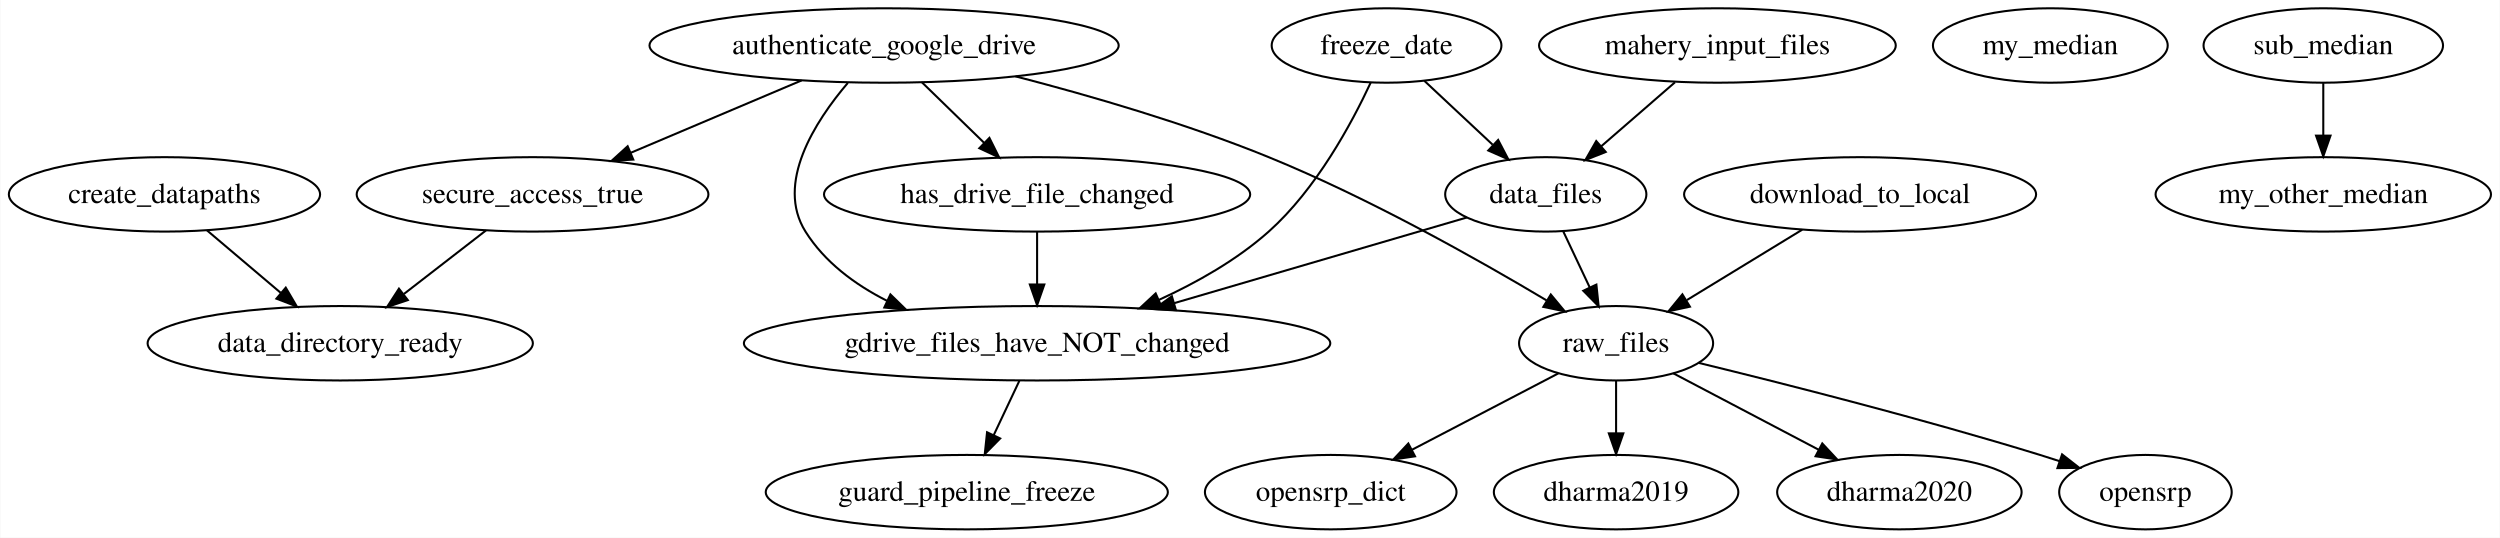
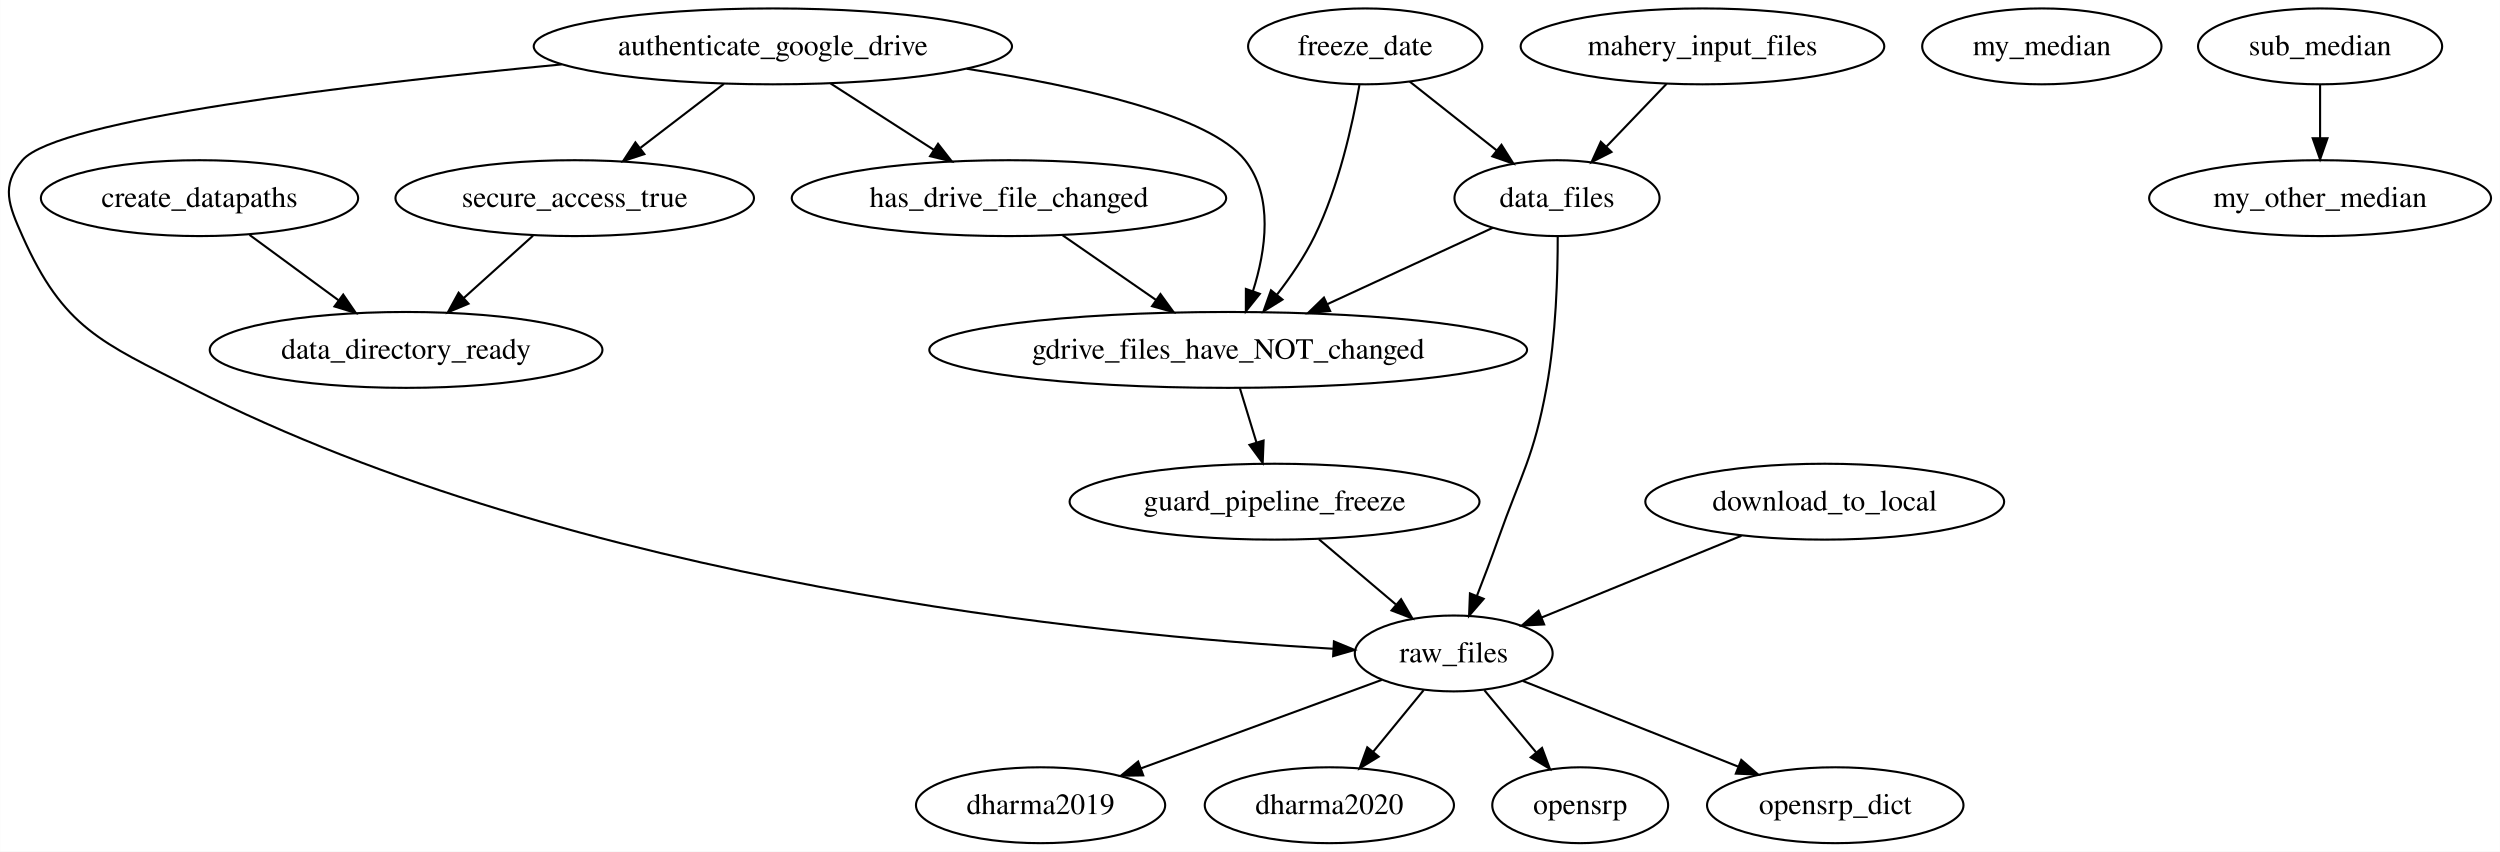
- <svg xmlns="http://www.w3.org/2000/svg" width="1209pt" height="260pt" viewBox="0.00 0.00 1208.68 260.00">
-   <g id="graph0" class="graph" transform="scale(1 1) rotate(0) translate(4 256)">
-     <polygon fill="#ffffff" stroke="transparent" points="-4,4 -4,-256 1204.681,-256 1204.681,4 -4,4" />
+ <svg xmlns="http://www.w3.org/2000/svg" width="1186pt" height="404pt" viewBox="0.00 0.00 1185.90 404.00">
+   <g id="graph0" class="graph" transform="scale(1 1) rotate(0) translate(4 400)">
+     <polygon fill="#ffffff" stroke="transparent" points="-4,4 -4,-400 1181.9,-400 1181.9,4 -4,4" />
    <g id="node1" class="node">
-       <ellipse fill="none" stroke="#000000" cx="160.379" cy="-90" rx="93.16" ry="18" />
-       <text text-anchor="middle" x="160.379" y="-85.8" font-family="Times,serif" font-size="14.00" fill="#000000">data_directory_ready</text>
+       <ellipse fill="none" stroke="#000000" cx="188.598" cy="-234" rx="93.16" ry="18" />
+       <text text-anchor="middle" x="188.598" y="-229.8" font-family="Times,serif" font-size="14.00" fill="#000000">data_directory_ready</text>
    </g>
    <g id="node2" class="node">
-       <ellipse fill="none" stroke="#000000" cx="743.379" cy="-162" rx="48.65" ry="18" />
-       <text text-anchor="middle" x="743.379" y="-157.8" font-family="Times,serif" font-size="14.00" fill="#000000">data_files</text>
+       <ellipse fill="none" stroke="#000000" cx="734.598" cy="-306" rx="48.65" ry="18" />
+       <text text-anchor="middle" x="734.598" y="-301.8" font-family="Times,serif" font-size="14.00" fill="#000000">data_files</text>
    </g>
    <g id="node6" class="node">
-       <ellipse fill="none" stroke="#000000" cx="497.379" cy="-90" rx="141.784" ry="18" />
-       <text text-anchor="middle" x="497.379" y="-85.8" font-family="Times,serif" font-size="14.00" fill="#000000">gdrive_files_have_NOT_changed</text>
+       <ellipse fill="none" stroke="#000000" cx="578.598" cy="-234" rx="141.784" ry="18" />
+       <text text-anchor="middle" x="578.598" y="-229.8" font-family="Times,serif" font-size="14.00" fill="#000000">gdrive_files_have_NOT_changed</text>
    </g>
    <g id="edge4" class="edge">
-       <path fill="none" stroke="#000000" d="M705.211,-150.829C667.492,-139.789 609.022,-122.676 563.696,-109.41" />
-       <polygon fill="#000000" stroke="#000000" points="564.524,-106.006 553.944,-106.556 562.558,-112.724 564.524,-106.006" />
+       <path fill="none" stroke="#000000" d="M704.149,-291.947C681.8,-281.632 651.029,-267.43 625.544,-255.667" />
+       <polygon fill="#000000" stroke="#000000" points="626.966,-252.469 616.419,-251.456 624.032,-258.825 626.966,-252.469" />
    </g>
    <g id="node10" class="node">
-       <ellipse fill="none" stroke="#000000" cx="777.379" cy="-90" rx="46.925" ry="18" />
-       <text text-anchor="middle" x="777.379" y="-85.8" font-family="Times,serif" font-size="14.00" fill="#000000">raw_files</text>
+       <ellipse fill="none" stroke="#000000" cx="685.598" cy="-90" rx="46.925" ry="18" />
+       <text text-anchor="middle" x="685.598" y="-85.8" font-family="Times,serif" font-size="14.00" fill="#000000">raw_files</text>
    </g>
    <g id="edge8" class="edge">
-       <path fill="none" stroke="#000000" d="M751.783,-144.202C755.666,-135.981 760.359,-126.041 764.662,-116.93" />
-       <polygon fill="#000000" stroke="#000000" points="767.848,-118.38 768.953,-107.843 761.518,-115.391 767.848,-118.38" />
+       <path fill="none" stroke="#000000" d="M734.931,-287.911C734.956,-269.624 734.138,-240.623 729.598,-216 723.506,-182.964 717.802,-175.669 706.598,-144 703.511,-135.276 699.931,-125.848 696.61,-117.349" />
+       <polygon fill="#000000" stroke="#000000" points="699.806,-115.911 692.877,-107.896 693.295,-118.483 699.806,-115.911" />
    </g>
    <g id="node3" class="node">
-       <ellipse fill="none" stroke="#000000" cx="777.379" cy="-18" rx="59.116" ry="18" />
-       <text text-anchor="middle" x="777.379" y="-13.8" font-family="Times,serif" font-size="14.00" fill="#000000">dharma2019</text>
+       <ellipse fill="none" stroke="#000000" cx="489.598" cy="-18" rx="59.116" ry="18" />
+       <text text-anchor="middle" x="489.598" y="-13.8" font-family="Times,serif" font-size="14.00" fill="#000000">dharma2019</text>
    </g>
    <g id="node4" class="node">
-       <ellipse fill="none" stroke="#000000" cx="914.379" cy="-18" rx="59.116" ry="18" />
-       <text text-anchor="middle" x="914.379" y="-13.8" font-family="Times,serif" font-size="14.00" fill="#000000">dharma2020</text>
+       <ellipse fill="none" stroke="#000000" cx="626.598" cy="-18" rx="59.116" ry="18" />
+       <text text-anchor="middle" x="626.598" y="-13.8" font-family="Times,serif" font-size="14.00" fill="#000000">dharma2020</text>
    </g>
    <g id="node5" class="node">
-       <ellipse fill="none" stroke="#000000" cx="666.379" cy="-234" rx="55.554" ry="18" />
-       <text text-anchor="middle" x="666.379" y="-229.8" font-family="Times,serif" font-size="14.00" fill="#000000">freeze_date</text>
+       <ellipse fill="none" stroke="#000000" cx="643.598" cy="-378" rx="55.554" ry="18" />
+       <text text-anchor="middle" x="643.598" y="-373.8" font-family="Times,serif" font-size="14.00" fill="#000000">freeze_date</text>
+     </g>
+     <g id="edge16" class="edge">
+       <path fill="none" stroke="#000000" d="M664.704,-361.301C676.965,-351.599 692.582,-339.243 705.943,-328.672" />
+       <polygon fill="#000000" stroke="#000000" points="708.249,-331.31 713.92,-322.36 703.906,-325.82 708.249,-331.31" />
+     </g>
+     <g id="edge5" class="edge">
+       <path fill="none" stroke="#000000" d="M640.862,-359.678C637.582,-340.954 631.039,-311.387 619.598,-288 614.865,-278.325 608.277,-268.668 601.765,-260.252" />
+       <polygon fill="#000000" stroke="#000000" points="604.352,-257.883 595.351,-252.294 598.902,-262.276 604.352,-257.883" />
+     </g>
+     <g id="node7" class="node">
+       <ellipse fill="none" stroke="#000000" cx="600.598" cy="-162" rx="97.234" ry="18" />
+       <text text-anchor="middle" x="600.598" y="-157.8" font-family="Times,serif" font-size="14.00" fill="#000000">guard_pipeline_freeze</text>
+     </g>
+     <g id="edge11" class="edge">
+       <path fill="none" stroke="#000000" d="M584.149,-215.831C586.528,-208.046 589.361,-198.773 592.001,-190.135" />
+       <polygon fill="#000000" stroke="#000000" points="595.396,-191 594.971,-180.413 588.702,-188.954 595.396,-191" />
+     </g>
+     <g id="edge10" class="edge">
+       <path fill="none" stroke="#000000" d="M621.609,-144.202C632.634,-134.864 646.276,-123.308 658.128,-113.268" />
+       <polygon fill="#000000" stroke="#000000" points="660.625,-115.74 665.994,-106.606 656.101,-110.399 660.625,-115.74" />
+     </g>
+     <g id="node8" class="node">
+       <ellipse fill="none" stroke="#000000" cx="745.598" cy="-18" rx="41.715" ry="18" />
+       <text text-anchor="middle" x="745.598" y="-13.8" font-family="Times,serif" font-size="14.00" fill="#000000">opensrp</text>
+     </g>
+     <g id="node9" class="node">
+       <ellipse fill="none" stroke="#000000" cx="866.598" cy="-18" rx="60.837" ry="18" />
+       <text text-anchor="middle" x="866.598" y="-13.8" font-family="Times,serif" font-size="14.00" fill="#000000">opensrp_dict</text>
+     </g>
+     <g id="edge18" class="edge">
+       <path fill="none" stroke="#000000" d="M651.457,-77.459C619.878,-65.858 572.628,-48.501 537.32,-35.531" />
+       <polygon fill="#000000" stroke="#000000" points="538.294,-32.16 527.701,-31.997 535.881,-38.731 538.294,-32.16" />
+     </g>
+     <g id="edge20" class="edge">
+       <path fill="none" stroke="#000000" d="M671.316,-72.571C664.122,-63.792 655.265,-52.984 647.337,-43.309" />
+       <polygon fill="#000000" stroke="#000000" points="649.998,-41.035 640.953,-35.518 644.584,-45.471 649.998,-41.035" />
    </g>
    <g id="edge15" class="edge">
-       <path fill="none" stroke="#000000" d="M684.627,-216.937C694.504,-207.701 706.867,-196.141 717.701,-186.011" />
-       <polygon fill="#000000" stroke="#000000" points="720.348,-188.327 725.262,-178.94 715.567,-183.214 720.348,-188.327" />
+       <path fill="none" stroke="#000000" d="M700.122,-72.571C707.492,-63.727 716.578,-52.824 724.686,-43.094" />
+       <polygon fill="#000000" stroke="#000000" points="727.494,-45.192 731.207,-35.269 722.116,-40.71 727.494,-45.192" />
    </g>
-     <g id="edge5" class="edge">
-       <path fill="none" stroke="#000000" d="M658.697,-216.023C649.464,-196.202 632.303,-164.422 609.379,-144 594.005,-130.304 574.538,-119.317 556.164,-110.922" />
-       <polygon fill="#000000" stroke="#000000" points="557.533,-107.701 546.969,-106.889 554.721,-114.111 557.533,-107.701" />
+     <g id="edge12" class="edge">
+       <path fill="none" stroke="#000000" d="M718.375,-76.961C746.903,-65.613 788.564,-49.041 820.459,-36.354" />
+       <polygon fill="#000000" stroke="#000000" points="822.02,-39.499 830.018,-32.551 819.433,-32.995 822.02,-39.499" />
    </g>
-     <g id="node7" class="node">
-       <ellipse fill="none" stroke="#000000" cx="463.379" cy="-18" rx="97.234" ry="18" />
-       <text text-anchor="middle" x="463.379" y="-13.8" font-family="Times,serif" font-size="14.00" fill="#000000">guard_pipeline_freeze</text>
+     <g id="node11" class="node">
+       <ellipse fill="none" stroke="#000000" cx="268.598" cy="-306" rx="85.048" ry="18" />
+       <text text-anchor="middle" x="268.598" y="-301.8" font-family="Times,serif" font-size="14.00" fill="#000000">secure_access_true</text>
    </g>
-     <g id="edge10" class="edge">
-       <path fill="none" stroke="#000000" d="M488.799,-71.831C485.043,-63.877 480.553,-54.369 476.399,-45.572" />
-       <polygon fill="#000000" stroke="#000000" points="479.509,-43.961 472.074,-36.413 473.179,-46.95 479.509,-43.961" />
+     <g id="edge14" class="edge">
+       <path fill="none" stroke="#000000" d="M248.822,-288.202C238.918,-279.289 226.77,-268.355 215.984,-258.648" />
+       <polygon fill="#000000" stroke="#000000" points="218.197,-255.931 208.423,-251.843 213.514,-261.134 218.197,-255.931" />
    </g>
-     <g id="node8" class="node">
-       <ellipse fill="none" stroke="#000000" cx="1033.379" cy="-18" rx="41.715" ry="18" />
-       <text text-anchor="middle" x="1033.379" y="-13.8" font-family="Times,serif" font-size="14.00" fill="#000000">opensrp</text>
+     <g id="node12" class="node">
+       <ellipse fill="none" stroke="#000000" cx="362.598" cy="-378" rx="113.447" ry="18" />
+       <text text-anchor="middle" x="362.598" y="-373.8" font-family="Times,serif" font-size="14.00" fill="#000000">authenticate_google_drive</text>
    </g>
-     <g id="node9" class="node">
-       <ellipse fill="none" stroke="#000000" cx="639.379" cy="-18" rx="60.837" ry="18" />
-       <text text-anchor="middle" x="639.379" y="-13.8" font-family="Times,serif" font-size="14.00" fill="#000000">opensrp_dict</text>
+     <g id="edge3" class="edge">
+       <path fill="none" stroke="#000000" d="M454.524,-367.383C508.739,-359.019 569.922,-345.174 586.598,-324 600.235,-306.685 596.492,-281.264 590.34,-261.853" />
+       <polygon fill="#000000" stroke="#000000" points="593.607,-260.592 586.982,-252.324 587.005,-262.918 593.607,-260.592" />
+     </g>
+     <g id="edge7" class="edge">
+       <path fill="none" stroke="#000000" d="M262.361,-369.446C162.99,-359.927 23.205,-343.316 6.598,-324 -3.833,-311.868 .088,-302.616 6.598,-288 26.059,-244.303 43.951,-237.667 86.598,-216 269.702,-122.973 517.734,-98.594 628.301,-92.232" />
+       <polygon fill="#000000" stroke="#000000" points="628.771,-95.711 638.565,-91.671 628.389,-88.722 628.771,-95.711" />
+     </g>
+     <g id="edge19" class="edge">
+       <path fill="none" stroke="#000000" d="M339.362,-360.202C327.409,-351.047 312.675,-339.761 299.75,-329.862" />
+       <polygon fill="#000000" stroke="#000000" points="301.634,-326.895 291.566,-323.593 297.377,-332.452 301.634,-326.895" />
+     </g>
+     <g id="node18" class="node">
+       <ellipse fill="none" stroke="#000000" cx="474.598" cy="-306" rx="103.056" ry="18" />
+       <text text-anchor="middle" x="474.598" y="-301.8" font-family="Times,serif" font-size="14.00" fill="#000000">has_drive_file_changed</text>
+     </g>
+     <g id="edge1" class="edge">
+       <path fill="none" stroke="#000000" d="M389.996,-360.387C404.749,-350.903 423.123,-339.091 438.974,-328.901" />
+       <polygon fill="#000000" stroke="#000000" points="440.963,-331.783 447.482,-323.431 437.178,-325.895 440.963,-331.783" />
+     </g>
+     <g id="node13" class="node">
+       <ellipse fill="none" stroke="#000000" cx="964.598" cy="-378" rx="56.764" ry="18" />
+       <text text-anchor="middle" x="964.598" y="-373.8" font-family="Times,serif" font-size="14.00" fill="#000000">my_median</text>
+     </g>
+     <g id="node14" class="node">
+       <ellipse fill="none" stroke="#000000" cx="803.598" cy="-378" rx="86.256" ry="18" />
+       <text text-anchor="middle" x="803.598" y="-373.8" font-family="Times,serif" font-size="14.00" fill="#000000">mahery_input_files</text>
    </g>
    <g id="edge17" class="edge">
-       <path fill="none" stroke="#000000" d="M777.379,-71.831C777.379,-64.131 777.379,-54.974 777.379,-46.417" />
-       <polygon fill="#000000" stroke="#000000" points="780.879,-46.413 777.379,-36.413 773.879,-46.413 780.879,-46.413" />
+       <path fill="none" stroke="#000000" d="M786.542,-360.202C777.976,-351.265 767.464,-340.296 758.143,-330.569" />
+       <polygon fill="#000000" stroke="#000000" points="760.429,-327.896 750.983,-323.097 755.375,-332.739 760.429,-327.896" />
    </g>
-     <g id="edge19" class="edge">
-       <path fill="none" stroke="#000000" d="M805.103,-75.43C825.306,-64.812 852.95,-50.284 875.379,-38.496" />
-       <polygon fill="#000000" stroke="#000000" points="877.095,-41.548 884.319,-33.798 873.839,-35.352 877.095,-41.548" />
+     <g id="node15" class="node">
+       <ellipse fill="none" stroke="#000000" cx="1096.598" cy="-378" rx="57.908" ry="18" />
+       <text text-anchor="middle" x="1096.598" y="-373.8" font-family="Times,serif" font-size="14.00" fill="#000000">sub_median</text>
    </g>
-     <g id="edge14" class="edge">
-       <path fill="none" stroke="#000000" d="M817.334,-80.502C858.849,-70.393 925.567,-53.476 982.379,-36 985.475,-35.048 988.663,-34.025 991.862,-32.968" />
-       <polygon fill="#000000" stroke="#000000" points="993.062,-36.257 1001.409,-29.733 990.815,-29.628 993.062,-36.257" />
+     <g id="node19" class="node">
+       <ellipse fill="none" stroke="#000000" cx="1096.598" cy="-306" rx="81.105" ry="18" />
+       <text text-anchor="middle" x="1096.598" y="-301.8" font-family="Times,serif" font-size="14.00" fill="#000000">my_other_median</text>
    </g>
-     <g id="edge11" class="edge">
-       <path fill="none" stroke="#000000" d="M749.452,-75.43C729.101,-64.812 701.256,-50.284 678.664,-38.496" />
-       <polygon fill="#000000" stroke="#000000" points="680.143,-35.321 669.658,-33.798 676.905,-41.527 680.143,-35.321" />
+     <g id="edge2" class="edge">
+       <path fill="none" stroke="#000000" d="M1096.598,-359.831C1096.598,-352.131 1096.598,-342.974 1096.598,-334.417" />
+       <polygon fill="#000000" stroke="#000000" points="1100.098,-334.413 1096.598,-324.413 1093.098,-334.413 1100.098,-334.413" />
    </g>
-     <g id="node11" class="node">
-       <ellipse fill="none" stroke="#000000" cx="253.379" cy="-162" rx="85.048" ry="18" />
-       <text text-anchor="middle" x="253.379" y="-157.8" font-family="Times,serif" font-size="14.00" fill="#000000">secure_access_true</text>
+     <g id="node16" class="node">
+       <ellipse fill="none" stroke="#000000" cx="861.598" cy="-162" rx="85.118" ry="18" />
+       <text text-anchor="middle" x="861.598" y="-157.8" font-family="Times,serif" font-size="14.00" fill="#000000">download_to_local</text>
+     </g>
+     <g id="edge9" class="edge">
+       <path fill="none" stroke="#000000" d="M822.1,-145.842C793.873,-134.294 755.963,-118.786 727.258,-107.043" />
+       <polygon fill="#000000" stroke="#000000" points="728.484,-103.763 717.903,-103.216 725.833,-110.242 728.484,-103.763" />
+     </g>
+     <g id="node17" class="node">
+       <ellipse fill="none" stroke="#000000" cx="90.598" cy="-306" rx="75.258" ry="18" />
+       <text text-anchor="middle" x="90.598" y="-301.8" font-family="Times,serif" font-size="14.00" fill="#000000">create_datapaths</text>
    </g>
    <g id="edge13" class="edge">
-       <path fill="none" stroke="#000000" d="M230.866,-144.571C218.96,-135.353 204.164,-123.898 191.207,-113.867" />
-       <polygon fill="#000000" stroke="#000000" points="193.056,-110.873 183.006,-107.518 188.771,-116.407 193.056,-110.873" />
-     </g>
-     <g id="node12" class="node">
-       <ellipse fill="none" stroke="#000000" cx="423.379" cy="-234" rx="113.447" ry="18" />
-       <text text-anchor="middle" x="423.379" y="-229.8" font-family="Times,serif" font-size="14.00" fill="#000000">authenticate_google_drive</text>
-     </g>
-     <g id="edge3" class="edge">
-       <path fill="none" stroke="#000000" d="M405.86,-215.919C389.865,-197.128 370.766,-167.268 385.379,-144 394.64,-129.254 409.185,-118.439 424.765,-110.542" />
-       <polygon fill="#000000" stroke="#000000" points="426.443,-113.621 434.026,-106.222 423.484,-107.278 426.443,-113.621" />
-     </g>
-     <g id="edge7" class="edge">
-       <path fill="none" stroke="#000000" d="M486.917,-219.077C523.388,-209.646 569.68,-196.188 609.379,-180 657.829,-160.244 710.525,-130.554 743.736,-110.741" />
-       <polygon fill="#000000" stroke="#000000" points="745.8,-113.584 752.566,-105.431 742.192,-107.585 745.8,-113.584" />
-     </g>
-     <g id="edge18" class="edge">
-       <path fill="none" stroke="#000000" d="M383.521,-217.119C358.786,-206.643 326.865,-193.124 300.828,-182.096" />
-       <polygon fill="#000000" stroke="#000000" points="302.099,-178.834 291.526,-178.156 299.369,-185.279 302.099,-178.834" />
-     </g>
-     <g id="node18" class="node">
-       <ellipse fill="none" stroke="#000000" cx="497.379" cy="-162" rx="103.056" ry="18" />
-       <text text-anchor="middle" x="497.379" y="-157.8" font-family="Times,serif" font-size="14.00" fill="#000000">has_drive_file_changed</text>
-     </g>
-     <g id="edge1" class="edge">
-       <path fill="none" stroke="#000000" d="M441.671,-216.202C450.743,-207.375 461.852,-196.567 471.756,-186.931" />
-       <polygon fill="#000000" stroke="#000000" points="474.314,-189.325 479.041,-179.843 469.433,-184.308 474.314,-189.325" />
-     </g>
-     <g id="node13" class="node">
-       <ellipse fill="none" stroke="#000000" cx="987.379" cy="-234" rx="56.764" ry="18" />
-       <text text-anchor="middle" x="987.379" y="-229.8" font-family="Times,serif" font-size="14.00" fill="#000000">my_median</text>
-     </g>
-     <g id="node14" class="node">
-       <ellipse fill="none" stroke="#000000" cx="826.379" cy="-234" rx="86.256" ry="18" />
-       <text text-anchor="middle" x="826.379" y="-229.8" font-family="Times,serif" font-size="14.00" fill="#000000">mahery_input_files</text>
-     </g>
-     <g id="edge16" class="edge">
-       <path fill="none" stroke="#000000" d="M805.862,-216.202C795.097,-206.864 781.775,-195.308 770.202,-185.268" />
-       <polygon fill="#000000" stroke="#000000" points="772.369,-182.515 762.522,-178.606 767.782,-187.803 772.369,-182.515" />
-     </g>
-     <g id="node15" class="node">
-       <ellipse fill="none" stroke="#000000" cx="1119.379" cy="-234" rx="57.908" ry="18" />
-       <text text-anchor="middle" x="1119.379" y="-229.8" font-family="Times,serif" font-size="14.00" fill="#000000">sub_median</text>
-     </g>
-     <g id="node19" class="node">
-       <ellipse fill="none" stroke="#000000" cx="1119.379" cy="-162" rx="81.105" ry="18" />
-       <text text-anchor="middle" x="1119.379" y="-157.8" font-family="Times,serif" font-size="14.00" fill="#000000">my_other_median</text>
-     </g>
-     <g id="edge2" class="edge">
-       <path fill="none" stroke="#000000" d="M1119.379,-215.831C1119.379,-208.131 1119.379,-198.974 1119.379,-190.417" />
-       <polygon fill="#000000" stroke="#000000" points="1122.879,-190.413 1119.379,-180.413 1115.879,-190.413 1122.879,-190.413" />
-     </g>
-     <g id="node16" class="node">
-       <ellipse fill="none" stroke="#000000" cx="895.379" cy="-162" rx="85.118" ry="18" />
-       <text text-anchor="middle" x="895.379" y="-157.8" font-family="Times,serif" font-size="14.00" fill="#000000">download_to_local</text>
-     </g>
-     <g id="edge9" class="edge">
-       <path fill="none" stroke="#000000" d="M867.414,-144.937C850.7,-134.738 829.34,-121.705 811.62,-110.893" />
-       <polygon fill="#000000" stroke="#000000" points="813.088,-107.689 802.729,-105.468 809.442,-113.664 813.088,-107.689" />
-     </g>
-     <g id="node17" class="node">
-       <ellipse fill="none" stroke="#000000" cx="75.379" cy="-162" rx="75.258" ry="18" />
-       <text text-anchor="middle" x="75.379" y="-157.8" font-family="Times,serif" font-size="14.00" fill="#000000">create_datapaths</text>
-     </g>
-     <g id="edge12" class="edge">
-       <path fill="none" stroke="#000000" d="M95.955,-144.571C106.654,-135.508 119.905,-124.284 131.602,-114.376" />
-       <polygon fill="#000000" stroke="#000000" points="134.033,-116.903 139.402,-107.769 129.509,-111.562 134.033,-116.903" />
+       <path fill="none" stroke="#000000" d="M114.321,-288.571C126.987,-279.265 142.756,-267.68 156.502,-257.581" />
+       <polygon fill="#000000" stroke="#000000" points="158.767,-260.26 164.753,-251.518 154.622,-254.618 158.767,-260.26" />
    </g>
    <g id="edge6" class="edge">
-       <path fill="none" stroke="#000000" d="M497.379,-143.831C497.379,-136.131 497.379,-126.974 497.379,-118.417" />
-       <polygon fill="#000000" stroke="#000000" points="500.879,-118.413 497.379,-108.413 493.879,-118.413 500.879,-118.413" />
+       <path fill="none" stroke="#000000" d="M500.039,-288.387C513.41,-279.13 529.985,-267.655 544.458,-257.635" />
+       <polygon fill="#000000" stroke="#000000" points="546.467,-260.501 552.697,-251.931 542.482,-254.746 546.467,-260.501" />
    </g>
  </g>
</svg>
